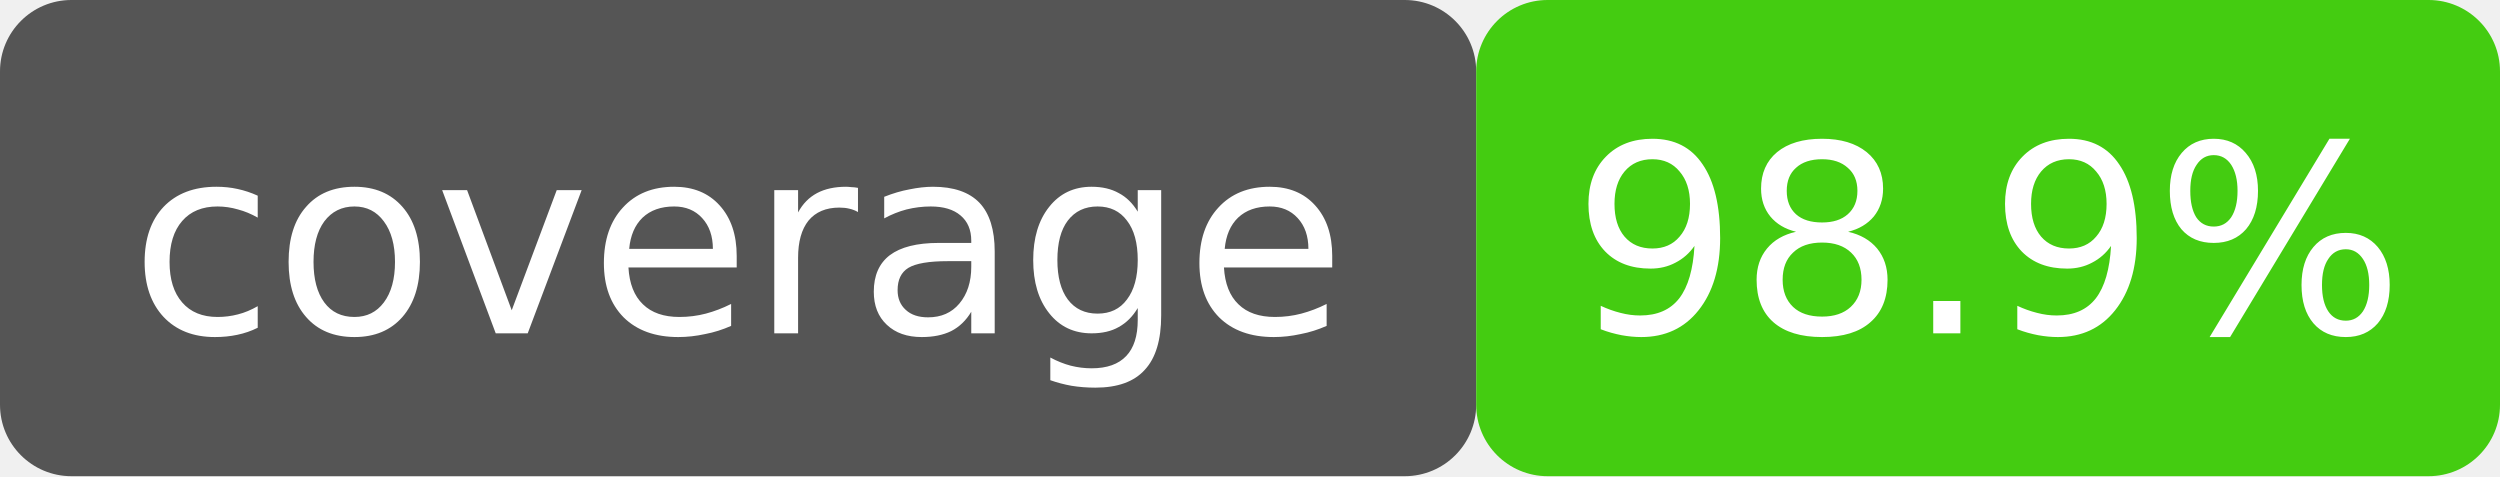
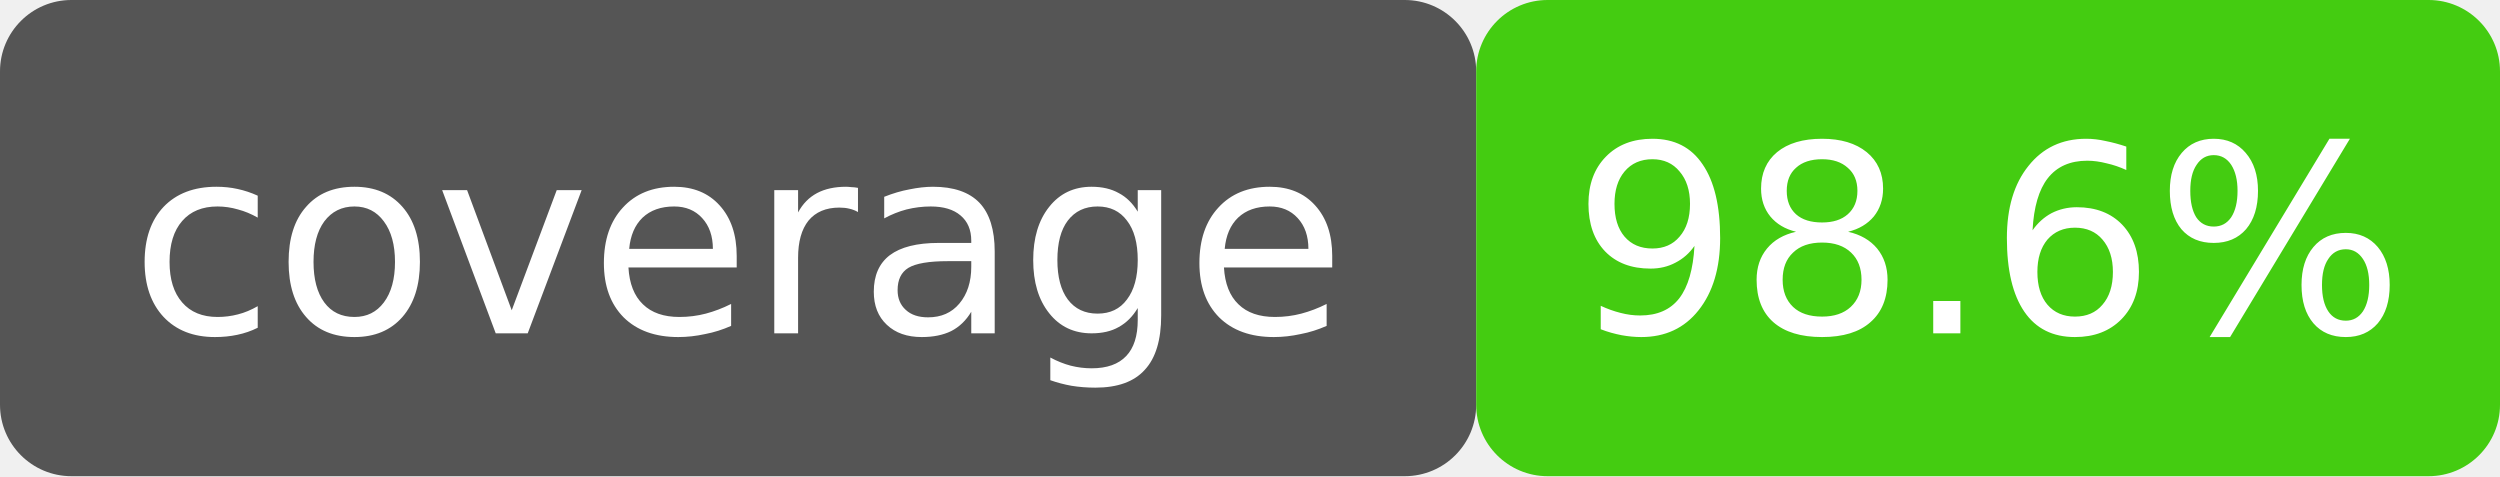
- <svg xmlns="http://www.w3.org/2000/svg" width="105" height="20" viewBox="0 0 105 20" role="img" aria-label="coverage: 98.9%">
+ <svg xmlns="http://www.w3.org/2000/svg" width="105" height="20" viewBox="0 0 105 20" role="img" aria-label="coverage: 98.6%">
  <rect width="62" height="20" rx="3" fill="#555" />
  <rect x="62" width="43" height="20" rx="3" fill="#4c1" />
  <rect width="105" height="20" rx="3" fill="none" />
  <g fill="#fff" font-family="Verdana,DejaVu Sans,sans-serif" font-size="11" text-anchor="middle">
    <text x="31.0" y="14">coverage</text>
-     <text x="83.5" y="14">98.9%</text>
+     <text x="83.5" y="14">98.6%</text>
  </g>
</svg>
